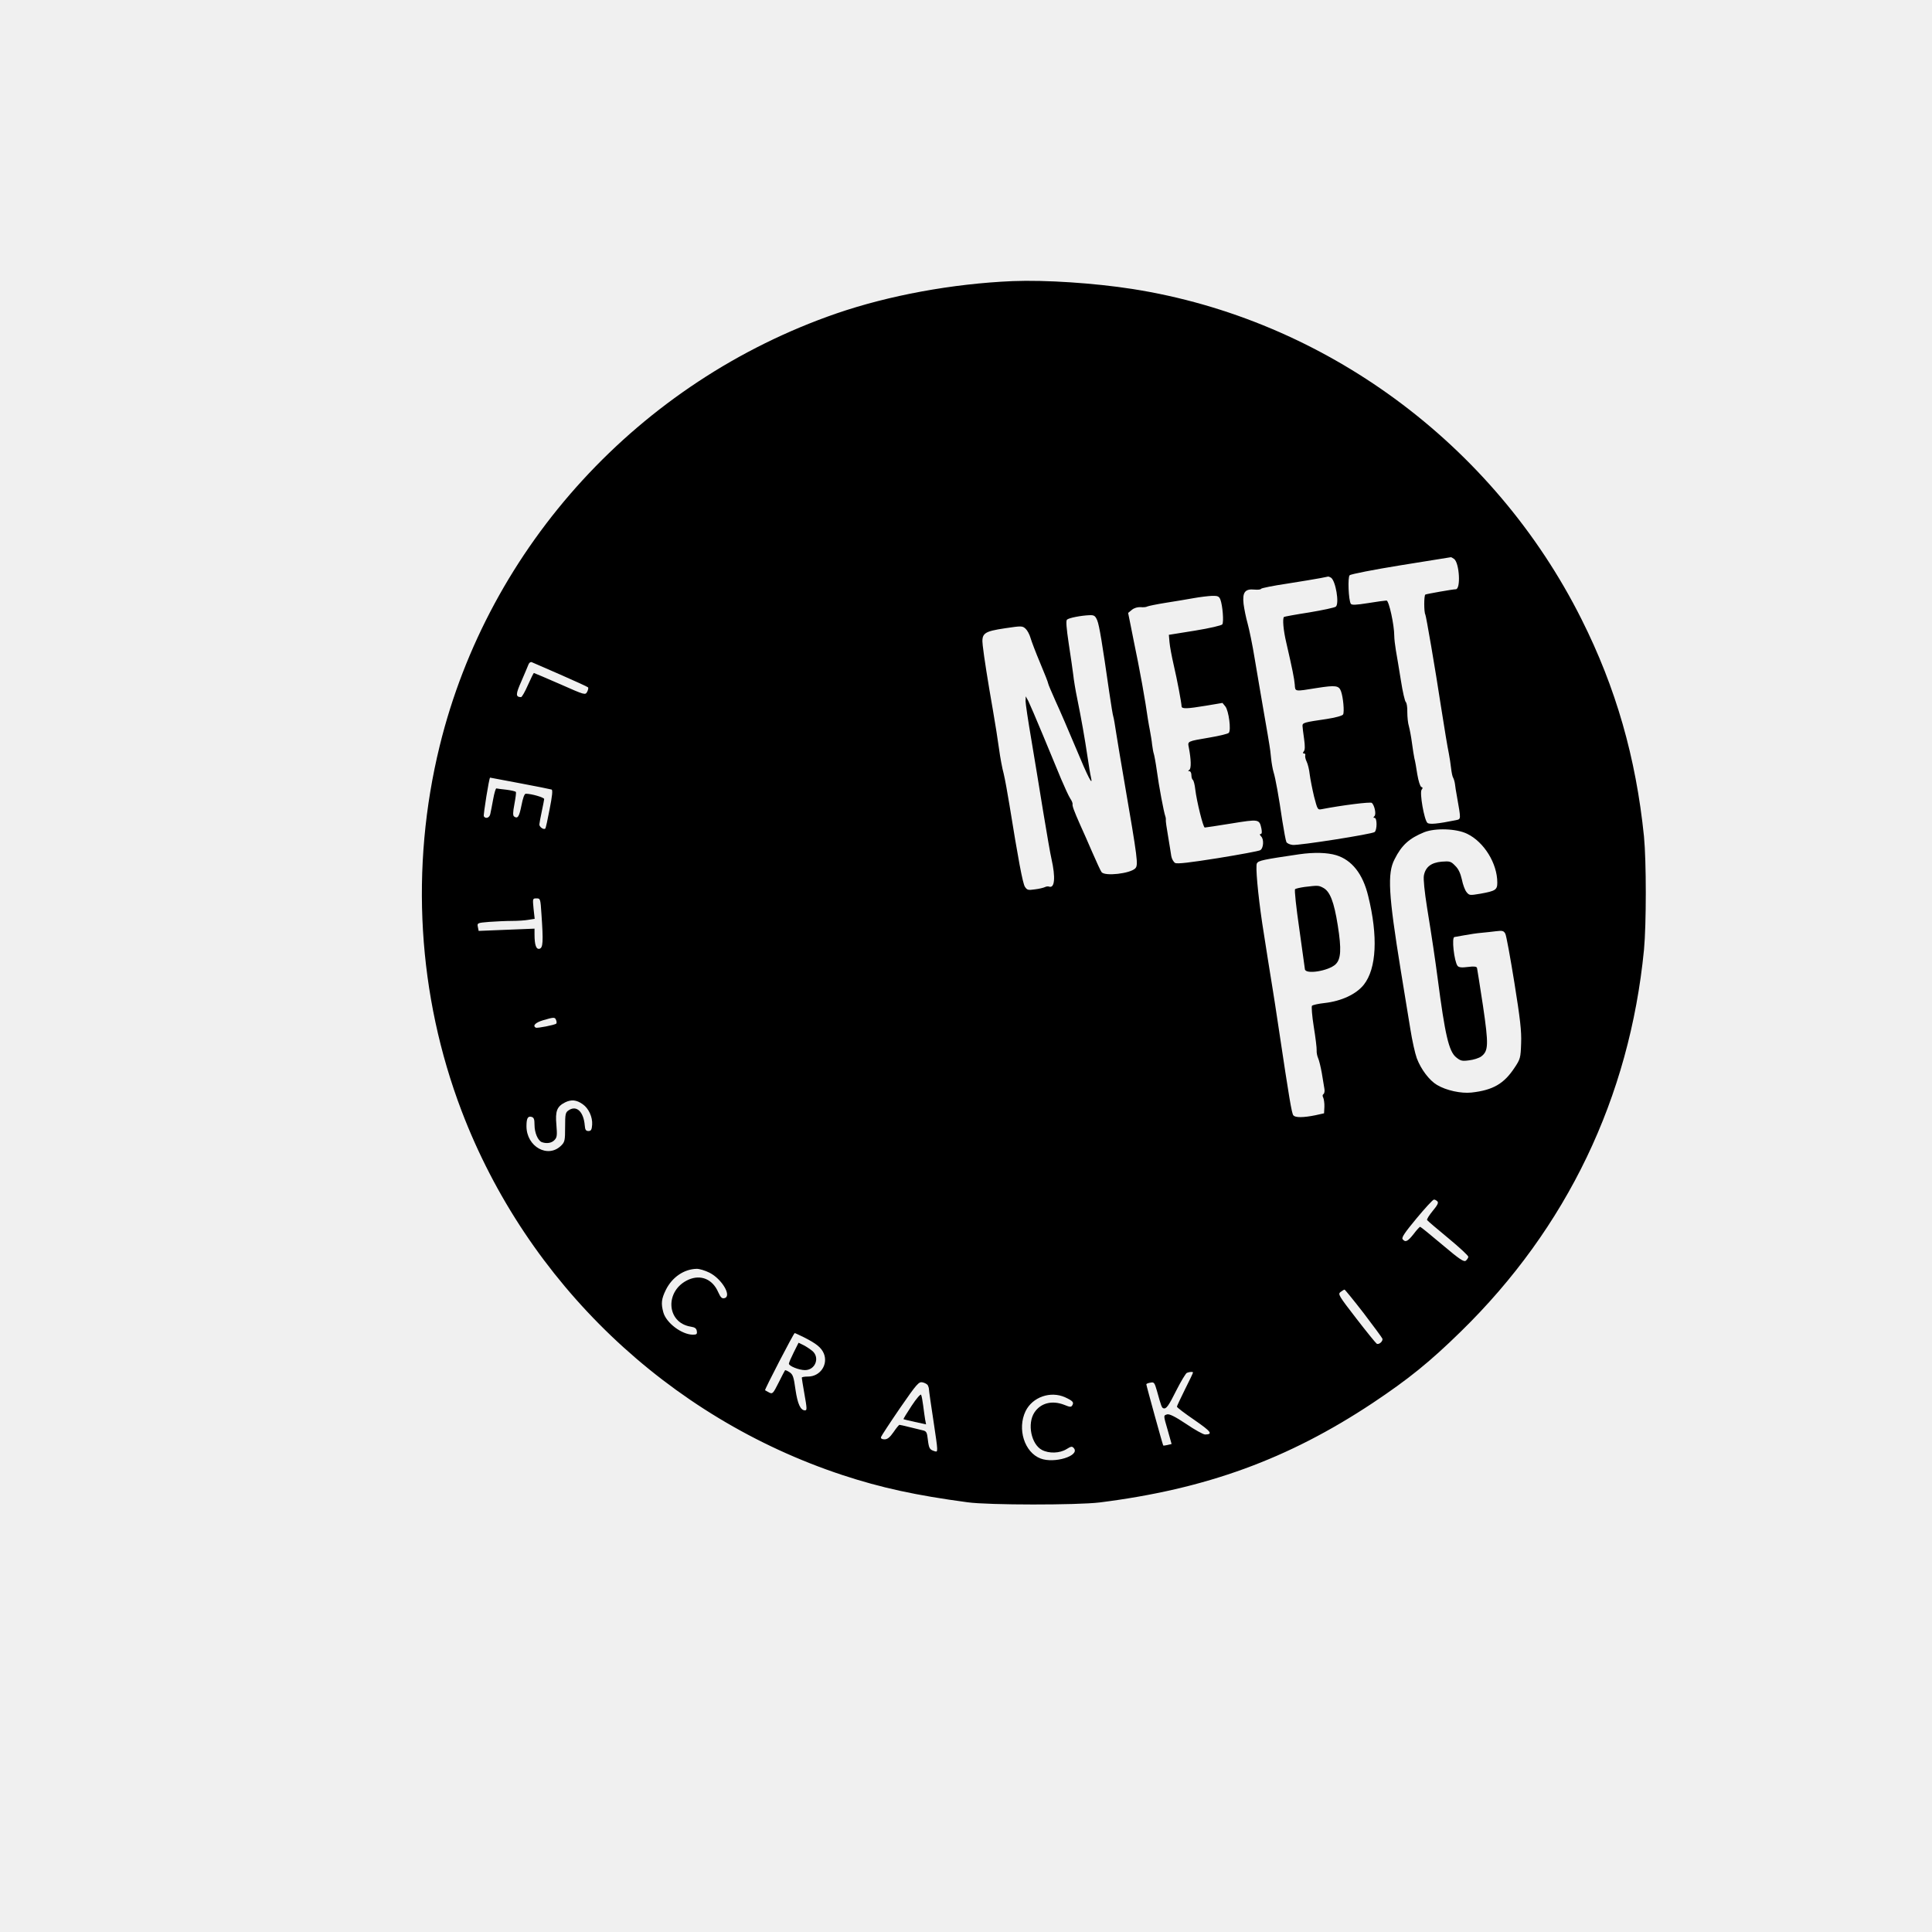
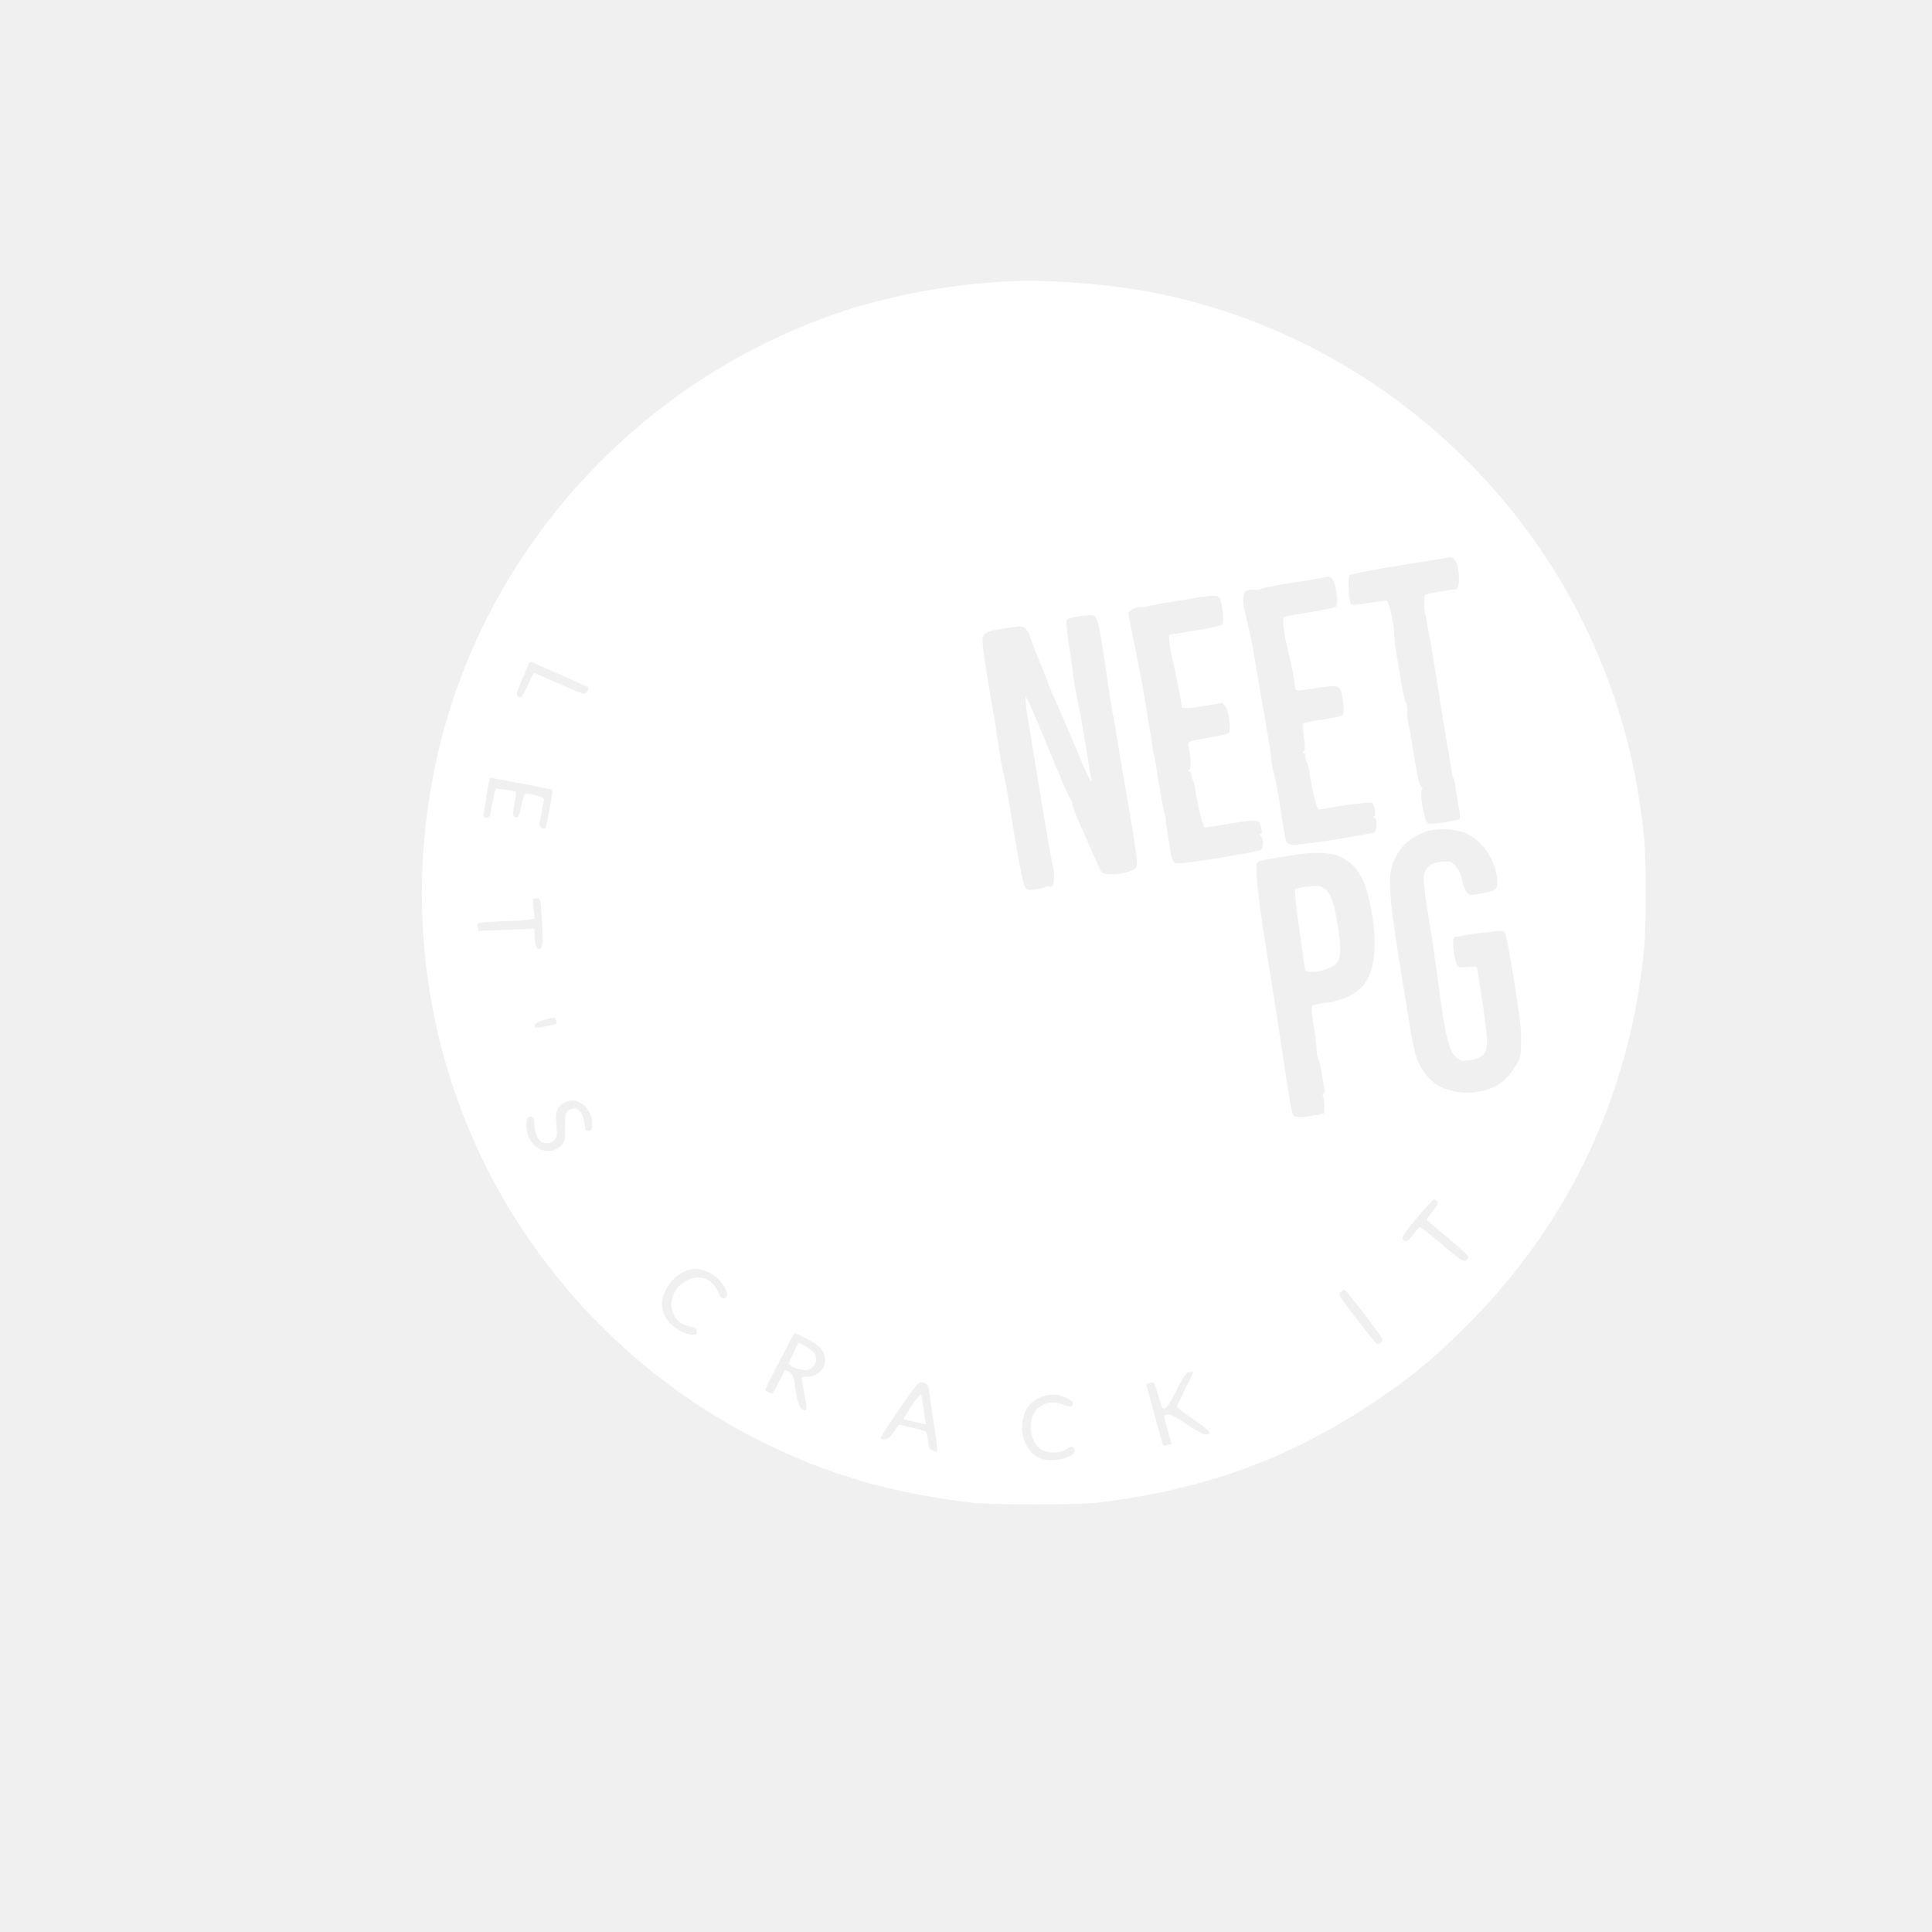
- <svg xmlns="http://www.w3.org/2000/svg" version="1.0" width="1200pt" height="1200pt" viewBox="0 0 1200 1200" preserveAspectRatio="xMidYMid meet">
-   <g transform="translate(0,1200) scale(0.1,-0.1)" fill="#000000" stroke="none">
+ <svg xmlns="http://www.w3.org/2000/svg" version="1.0" width="300px" height="300px" viewBox="0 0 1200 1200" preserveAspectRatio="xMidYMid meet">
+   <g transform="translate(0,1200) scale(0.1,-0.1)" fill="#ffffff" stroke="none">
    <path d="M6290 10254 c-375 -16 -769 -89 -1095 -201 -1224 -423 -2160 -1444 -2464 -2686 -185 -755 -137 -1550 136 -2267 407 -1068 1282 -1904 2366 -2262 240 -79 456 -126 777 -169 130 -18 680 -18 820 -1 661 83 1170 269 1695 617 222 148 355 255 549 445 658 643 1047 1453 1137 2370 15 160 15 550 0 705 -50 489 -174 923 -388 1349 -546 1090 -1597 1864 -2789 2051 -237 37 -541 57 -744 49z m2742 -1726 c33 -26 42 -188 10 -188 -18 0 -182 -29 -189 -33 -9 -6 -9 -109 0 -124 5 -9 61 -333 97 -570 24 -152 40 -250 49 -293 5 -25 11 -66 14 -92 3 -25 8 -52 13 -59 4 -7 9 -24 11 -38 1 -14 7 -48 12 -76 26 -147 26 -142 -5 -149 -114 -23 -165 -28 -178 -17 -20 17 -50 189 -36 206 8 10 8 14 -2 17 -7 3 -18 37 -25 79 -6 41 -14 85 -18 99 -3 14 -10 57 -15 95 -5 39 -14 85 -19 104 -6 18 -10 58 -10 88 1 31 -4 58 -9 62 -6 4 -20 65 -31 136 -12 72 -25 155 -31 186 -5 30 -10 71 -10 90 0 67 -33 219 -48 219 -8 0 -60 -7 -115 -16 -76 -12 -101 -13 -107 -4 -14 23 -20 164 -7 177 7 7 150 35 317 62 168 27 308 50 311 50 3 1 12 -5 21 -11z m-765 -116 c29 -19 53 -161 30 -180 -7 -6 -82 -22 -166 -36 -84 -13 -154 -26 -156 -28 -10 -10 -4 -82 14 -158 38 -165 50 -225 53 -262 3 -45 -3 -44 139 -21 115 18 135 15 148 -20 14 -37 22 -131 13 -145 -5 -8 -50 -20 -103 -28 -137 -20 -149 -23 -149 -42 0 -9 5 -46 10 -82 6 -44 6 -68 -2 -77 -7 -9 -7 -13 2 -13 6 0 10 -6 7 -12 -2 -7 2 -25 9 -39 7 -14 16 -50 19 -80 4 -30 16 -91 27 -137 21 -80 22 -83 47 -78 124 24 304 47 312 39 17 -17 28 -70 16 -82 -8 -8 -8 -11 1 -11 16 0 16 -75 0 -88 -17 -13 -468 -84 -509 -80 -18 2 -35 10 -39 18 -4 8 -15 67 -25 130 -22 151 -43 268 -55 305 -5 17 -12 55 -15 85 -3 30 -7 66 -10 80 -2 14 -17 104 -34 200 -17 96 -42 247 -57 334 -14 88 -35 188 -45 224 -10 35 -21 90 -25 121 -8 72 9 95 68 89 21 -2 39 0 41 5 1 4 74 19 162 32 88 14 180 29 205 34 25 5 47 9 50 10 3 0 10 -3 17 -7z m-687 -136 c14 -37 22 -139 12 -154 -5 -7 -78 -24 -170 -39 l-162 -26 4 -46 c2 -25 14 -89 26 -141 22 -94 48 -233 49 -257 1 -17 32 -16 153 4 l101 17 18 -22 c21 -27 37 -148 21 -164 -6 -6 -59 -19 -119 -29 -140 -24 -137 -22 -129 -62 14 -72 16 -131 3 -139 -9 -6 -9 -8 1 -8 6 0 12 -11 12 -24 0 -14 4 -27 9 -30 5 -4 12 -30 15 -59 9 -75 49 -237 59 -237 4 0 78 11 164 25 173 28 175 28 188 -32 4 -22 3 -33 -5 -33 -7 0 -6 -5 3 -15 19 -18 15 -75 -6 -86 -8 -5 -126 -27 -262 -49 -176 -28 -253 -37 -266 -30 -10 6 -21 25 -24 43 -2 17 -12 73 -20 124 -9 50 -15 95 -14 100 1 4 0 15 -3 23 -9 24 -40 187 -53 285 -7 50 -16 97 -19 105 -3 8 -7 33 -10 55 -2 22 -9 63 -14 90 -6 28 -18 102 -27 165 -10 63 -31 180 -47 260 -16 80 -37 181 -45 224 l-16 79 23 19 c14 12 36 18 55 17 16 -2 35 0 41 4 6 3 58 14 115 23 57 9 136 22 174 29 39 7 89 13 113 14 36 1 44 -3 52 -23z m-765 -129 c13 -31 32 -148 75 -448 11 -75 22 -143 25 -150 3 -8 11 -57 19 -109 8 -52 29 -176 46 -275 88 -511 91 -538 71 -559 -32 -32 -188 -50 -209 -23 -5 6 -31 62 -57 122 -26 61 -60 137 -75 170 -40 90 -51 121 -48 131 1 5 -5 21 -15 35 -9 14 -34 68 -56 120 -21 52 -73 175 -114 275 -41 99 -82 194 -90 210 l-16 29 -1 -30 c0 -16 16 -124 36 -240 19 -115 53 -318 74 -450 22 -132 44 -262 51 -290 26 -116 20 -184 -15 -172 -6 3 -18 1 -26 -3 -8 -4 -36 -11 -62 -14 -42 -6 -48 -5 -62 16 -14 21 -43 179 -96 508 -12 74 -28 162 -36 195 -9 32 -22 102 -29 155 -7 52 -24 160 -38 240 -32 182 -55 329 -63 400 -9 77 6 88 140 108 101 15 106 15 126 -3 11 -10 25 -36 31 -58 6 -21 33 -92 60 -156 27 -64 49 -120 49 -125 0 -5 21 -54 46 -110 26 -56 82 -186 126 -291 75 -181 109 -247 94 -182 -4 15 -13 72 -21 125 -18 121 -39 239 -64 362 -11 52 -22 120 -25 150 -4 30 -16 117 -28 193 -14 94 -18 141 -11 148 11 11 87 26 141 28 28 1 35 -4 47 -32z m-3335 -337 c91 -40 168 -75 172 -79 4 -3 1 -16 -5 -28 -12 -21 -13 -21 -169 48 -87 38 -160 69 -162 69 -2 0 -19 -34 -37 -75 -18 -41 -37 -75 -43 -75 -34 1 -34 17 3 100 20 47 40 93 44 104 4 10 13 16 20 13 6 -3 86 -37 177 -77z m-250 -675 c102 -19 190 -37 196 -39 8 -3 4 -40 -12 -121 -12 -64 -24 -119 -27 -121 -9 -10 -37 9 -37 25 1 9 7 45 15 81 8 36 14 70 15 77 0 10 -79 33 -114 33 -9 0 -18 -26 -27 -72 -14 -70 -23 -85 -45 -70 -9 5 -9 25 1 77 7 38 12 72 9 76 -2 4 -29 10 -59 14 -30 3 -58 7 -62 8 -4 1 -13 -29 -20 -68 -7 -38 -15 -80 -18 -92 -5 -23 -29 -31 -40 -13 -4 7 33 240 39 240 1 0 84 -16 186 -35z m5883 -314 c105 -51 187 -184 187 -303 0 -45 -11 -52 -105 -69 -66 -11 -69 -11 -86 10 -10 12 -23 47 -29 78 -9 39 -21 66 -42 86 -26 27 -33 29 -84 25 -65 -6 -100 -33 -110 -86 -4 -22 4 -100 20 -201 31 -190 50 -320 66 -441 45 -346 69 -449 113 -486 28 -23 37 -26 81 -20 28 3 62 14 76 24 45 34 47 71 11 315 -19 122 -35 228 -37 235 -3 9 -18 11 -57 6 -38 -5 -56 -3 -64 7 -21 28 -38 179 -19 179 1 0 29 5 62 11 32 6 79 13 104 15 25 2 66 7 92 10 40 5 48 3 58 -16 6 -11 31 -148 56 -303 36 -225 45 -301 42 -377 -3 -91 -5 -98 -41 -152 -66 -100 -134 -139 -267 -154 -65 -7 -157 13 -214 47 -48 28 -100 97 -126 166 -11 30 -29 111 -40 181 -12 70 -38 235 -60 367 -76 470 -84 600 -38 688 44 88 91 130 184 168 69 27 200 23 267 -10z m-813 -133 c97 -30 165 -116 198 -253 62 -250 52 -451 -27 -551 -47 -59 -138 -102 -244 -114 -38 -4 -73 -12 -78 -17 -4 -4 0 -61 11 -130 11 -67 19 -133 18 -147 -1 -13 3 -35 9 -48 6 -13 16 -54 23 -93 6 -38 14 -82 16 -97 3 -14 0 -29 -5 -33 -7 -4 -8 -13 -2 -23 4 -9 8 -35 7 -57 l-2 -40 -54 -12 c-74 -15 -126 -16 -137 0 -10 12 -26 108 -88 522 -19 127 -37 244 -40 260 -6 34 -51 318 -65 410 -27 182 -43 358 -33 373 10 17 38 23 263 56 91 13 174 11 230 -6z m-4937 -365 c12 -172 10 -210 -12 -216 -21 -5 -31 24 -31 90 l0 35 -174 -7 -173 -7 -5 25 c-5 24 -3 25 70 31 41 3 105 6 141 6 36 0 83 3 104 7 l38 6 -7 63 c-6 63 -6 64 18 64 24 0 25 -2 31 -97z m91 -659 c4 -9 4 -19 1 -22 -8 -8 -119 -30 -127 -25 -22 12 -2 32 45 46 68 20 74 20 81 1z m166 -523 c36 -25 61 -79 58 -126 -2 -32 -7 -40 -23 -40 -16 0 -21 8 -23 35 -7 84 -50 126 -98 95 -22 -14 -24 -22 -24 -106 0 -82 -2 -92 -24 -114 -82 -82 -216 -8 -216 120 0 48 8 64 31 58 15 -4 19 -14 19 -50 0 -49 21 -97 45 -107 31 -11 62 -6 80 14 15 16 16 30 11 92 -8 87 3 115 54 141 39 19 71 16 110 -12z m5308 -603 c8 -8 1 -23 -29 -59 -22 -27 -38 -52 -35 -57 3 -5 62 -55 131 -112 69 -57 125 -109 125 -116 0 -6 -7 -17 -15 -24 -12 -10 -37 6 -147 99 -72 61 -134 111 -137 111 -4 0 -22 -20 -41 -45 -37 -47 -51 -53 -68 -32 -8 10 13 41 86 129 53 64 102 117 108 117 5 1 15 -4 22 -11z m-4521 -443 c77 -39 140 -146 93 -158 -16 -4 -24 4 -39 37 -35 81 -108 111 -184 78 -149 -66 -140 -267 13 -292 26 -4 36 -11 38 -28 3 -18 -1 -22 -25 -22 -69 1 -165 73 -183 139 -15 55 -12 83 16 140 39 78 112 128 190 130 16 1 53 -10 81 -24z m4062 -250 c61 -80 114 -152 117 -159 6 -16 -21 -40 -35 -32 -6 4 -63 74 -127 157 -109 141 -115 151 -98 164 11 8 22 15 25 15 3 0 56 -65 118 -145z m-3476 -151 c79 -40 108 -64 124 -101 28 -69 -23 -143 -98 -143 -22 0 -39 -3 -39 -7 0 -5 7 -46 15 -93 18 -101 18 -110 5 -110 -28 0 -46 40 -59 128 -11 80 -16 95 -37 109 -14 9 -26 14 -28 12 -2 -2 -20 -37 -40 -77 -34 -68 -38 -72 -59 -61 -12 6 -23 13 -25 14 -4 4 178 355 184 355 3 0 28 -12 57 -26z m2417 -219 c0 -3 -22 -50 -50 -105 -27 -55 -50 -103 -50 -107 0 -5 49 -42 109 -83 104 -72 117 -89 66 -90 -11 0 -64 29 -118 66 -69 46 -104 63 -118 59 -23 -8 -24 -2 5 -102 l23 -82 -25 -6 c-13 -3 -26 -5 -27 -3 -3 3 -105 372 -105 380 0 3 11 8 25 10 23 5 26 1 41 -51 26 -94 30 -105 40 -108 18 -6 32 14 82 114 28 55 57 103 64 106 18 7 38 8 38 2z m-1648 -78 c4 -7 8 -19 8 -27 0 -8 13 -99 29 -203 28 -187 28 -187 7 -181 -32 10 -36 16 -43 72 -5 46 -9 53 -32 58 -14 3 -51 12 -82 20 -31 8 -59 14 -62 14 -4 0 -20 -20 -37 -45 -23 -33 -38 -45 -56 -45 -16 0 -24 5 -22 14 2 7 55 88 118 180 105 152 117 165 140 160 14 -3 28 -11 32 -17z m854 -76 c47 -22 56 -31 44 -50 -7 -12 -15 -11 -49 3 -76 30 -147 12 -186 -47 -46 -70 -20 -198 47 -233 44 -23 110 -21 152 5 29 18 35 19 46 6 39 -47 -121 -97 -207 -64 -100 38 -146 184 -93 294 43 88 155 127 246 86z" />
    <path d="M8103 6491 c-28 -4 -55 -10 -59 -14 -5 -4 7 -114 26 -245 18 -130 34 -244 35 -252 4 -34 146 -11 190 30 34 32 38 93 14 243 -23 145 -48 211 -91 233 -28 15 -32 15 -115 5z" />
    <path d="M4930 3600 c-16 -32 -30 -64 -30 -70 0 -15 63 -40 100 -40 63 0 93 75 48 117 -13 11 -38 28 -55 37 l-33 16 -30 -60z" />
    <path d="M5662 3268 c-29 -44 -52 -81 -50 -83 2 -1 34 -9 71 -17 l69 -15 -6 31 c-3 17 -8 56 -12 86 -4 30 -9 60 -13 67 -3 6 -29 -23 -59 -69z" />
  </g>
</svg>
